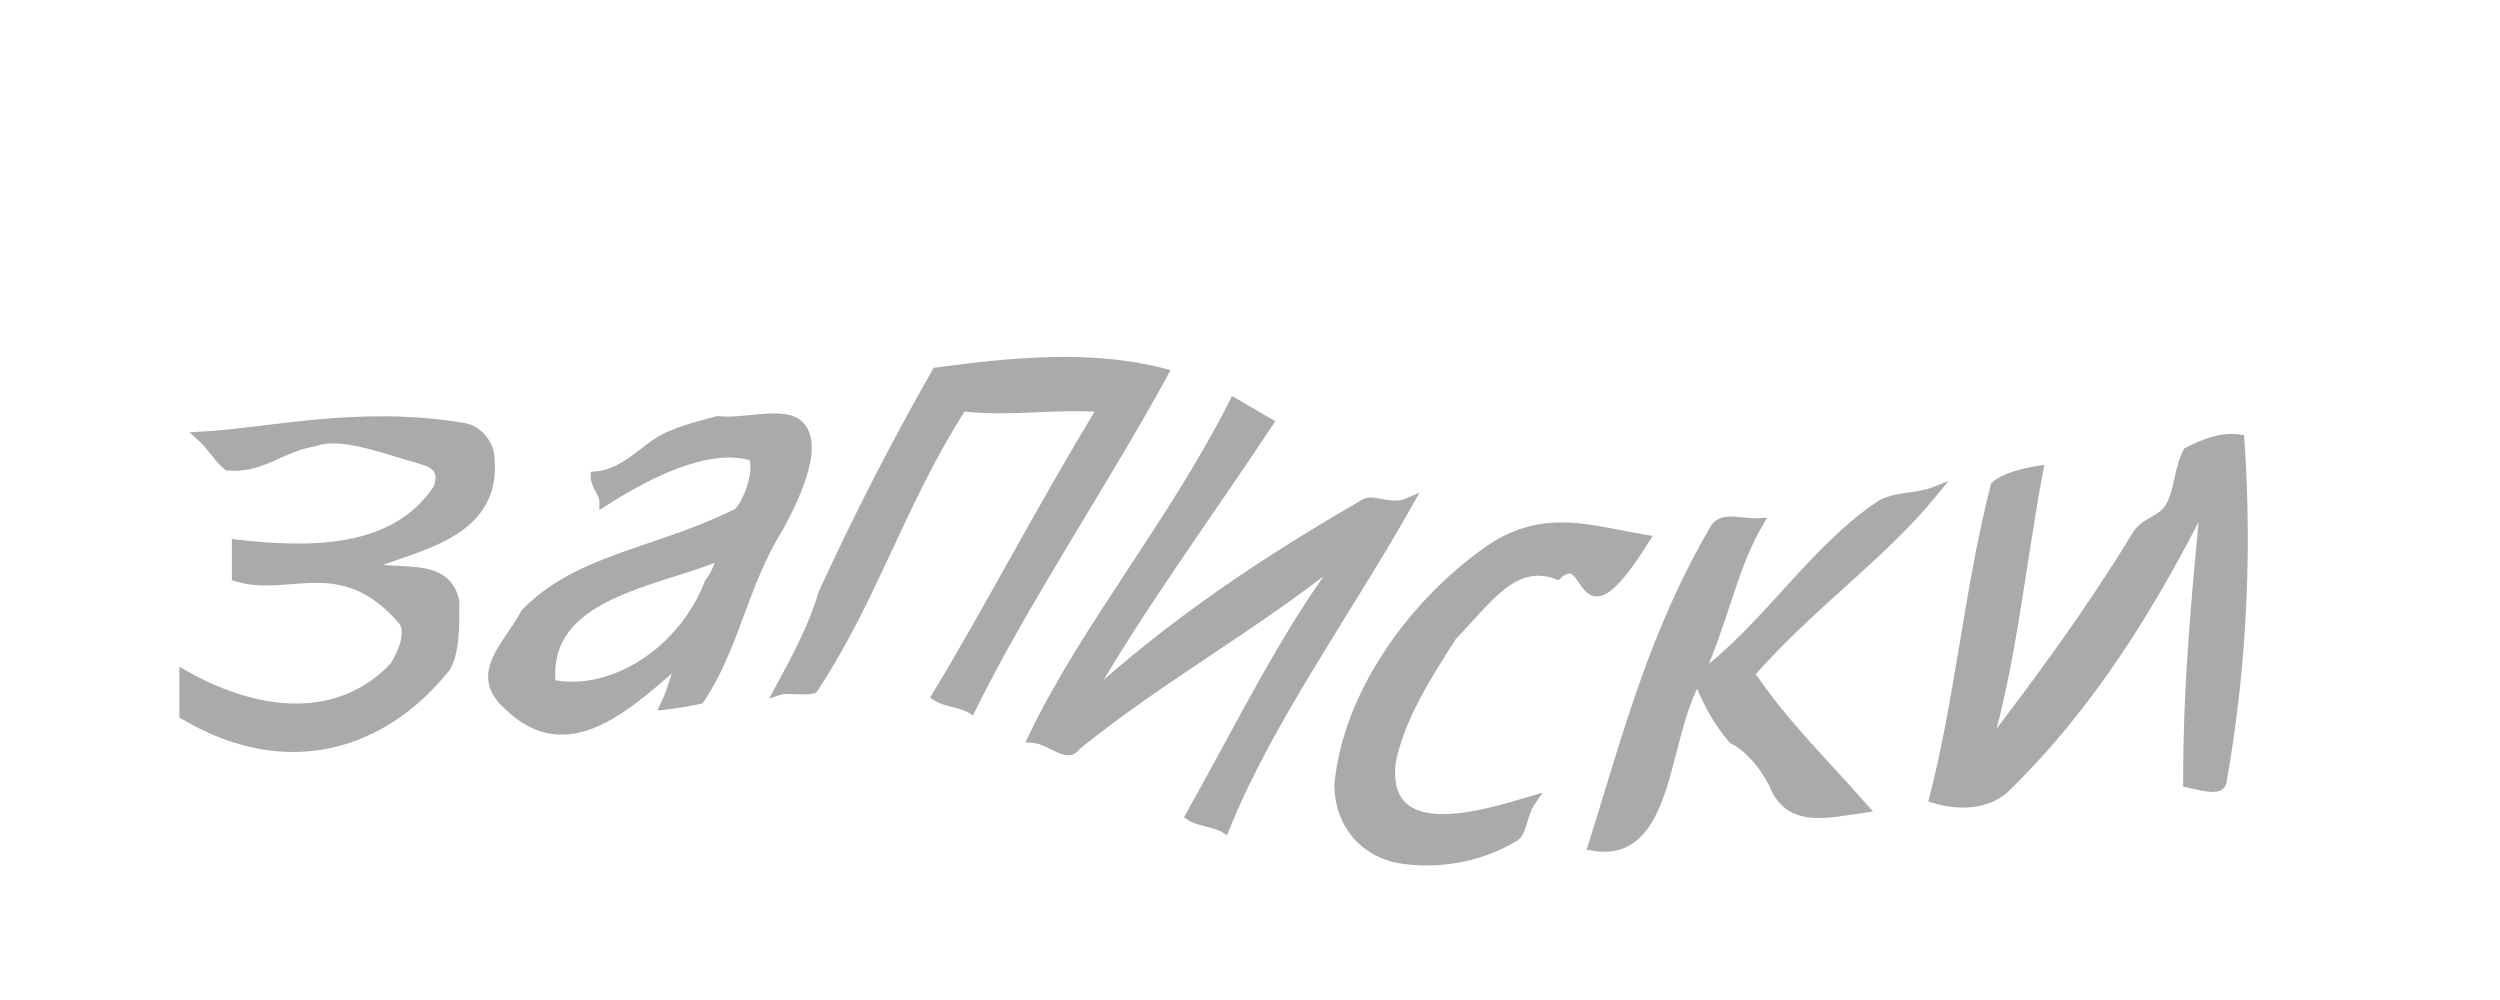
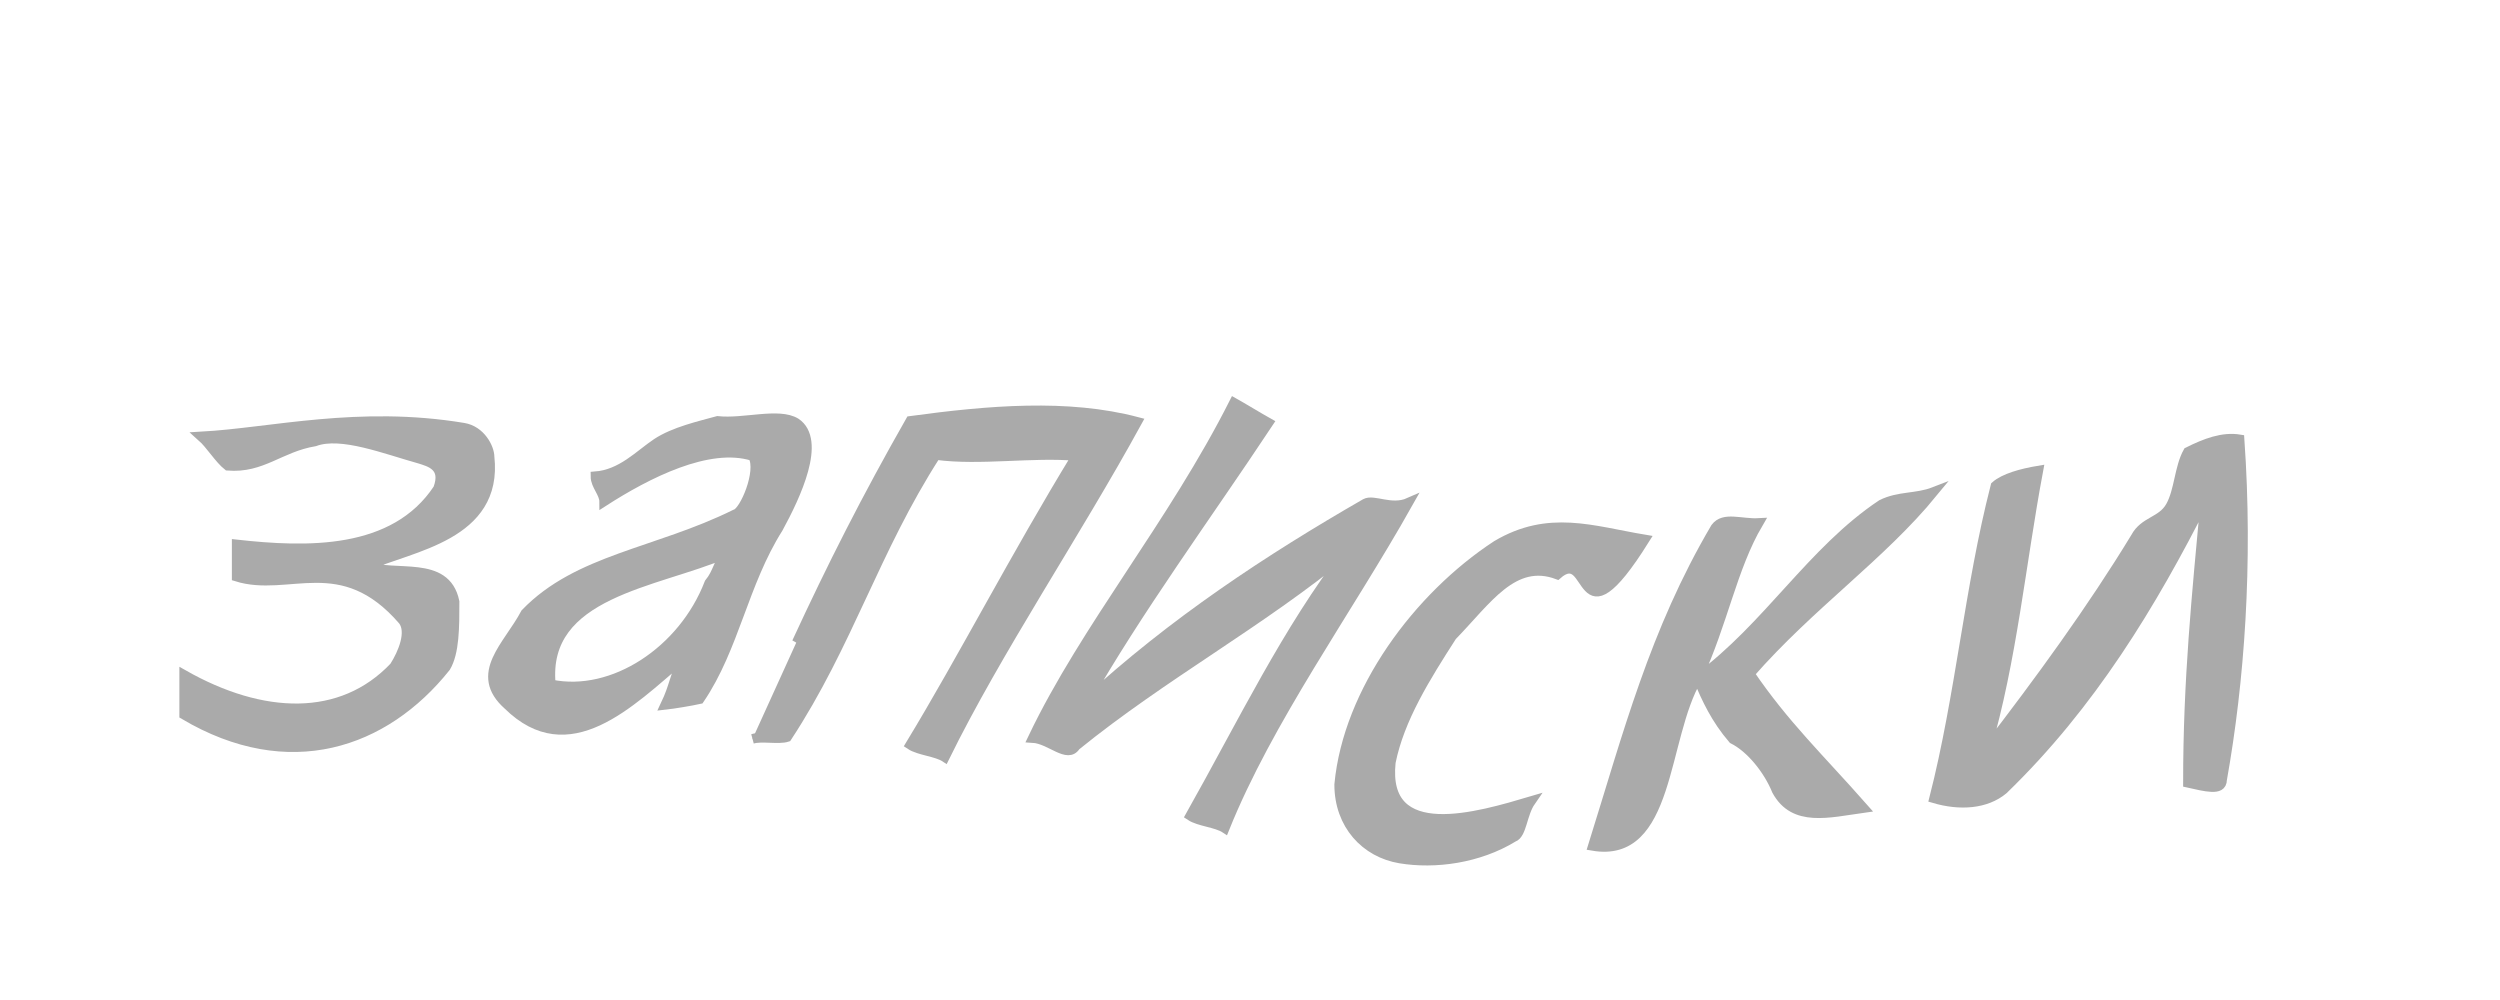
<svg xmlns="http://www.w3.org/2000/svg" width="90" height="36">
  <g style="stroke-miterlimit:10;stroke-width:1px" transform="scale(0.315 0.35) translate(4 -30)" fill="#aaa" stroke="#aaa">
    <path d="M38,88.2c5-2,15-3.1,14-11.2c0-0.9-1-2.7-3-3c-12-1.8-22,0.5-30,0.9c1,0.8,2,2.3,3,3c4,0.3,6-1.9,10-2.5c3-1,8,0.8,12,1.8c1,0.3,3,0.7,2,3.1c-5,6.8-15,6.5-23,5.7c0,0.8,0,2.5,0,3.3c6,1.7,12-2.8,19,4.5c1,1.2,0,3.4-1,4.8c-6,5.7-15,5.4-24,0.8c0,0.8,0,2.4,0,4.1c12,6.4,23,3,30-4.9c1-1.5,1-4.1,1-6.7C47,87.5,41,89.4,38,88.2L38,88.2z" />
    <path d="M78,73.3c-2,0.5-5,1.1-7,2.3c-2,1.2-4,3.2-7,3.4c0,0.9,1,1.7,1,2.6c5-2.9,12-6.1,17-4.7c1,1.6-1,5.8-2,6c-9,4-18,4.6-24,10.2c-2,3.4-6,6.2-2,9.4c7,6.2,14-0.2,20-4.8c-1,2-1,2.9-2,4.8c1-0.1,3-0.4,4-0.6c4-5.3,5-11.9,9-17.6c2-3.3,5-9,2-10.8C85,72.4,81,73.6,78,73.3L78,73.3z M77,90c-3,7-11,11.7-18,10.4c-1-9.5,12-10.4,20-13.5C78,87.9,78,88.9,77,90L77,90z" />
-     <path d="M85,101c1-0.3,3,0.1,4-0.2c7-9.6,10-19.2,17-29c5,0.6,11-0.3,16,0.1c-7,10.3-13,20.8-19,29.7c1,0.6,3,0.7,4,1.3c6-11,15-23,22-34.5c-8-1.9-17-1.2-26-0.1c-5,7.9-9,15-13,22.8C89,94.3,87,97.7,85,101L85,101z" />
+     <path d="M82,106c1-0.3,3,0.1,4-0.2c7-9.6,10-19.2,17-29c5,0.6,11-0.3,16,0.1c-7,10.3-13,20.8-19,29.7c1,0.6,3,0.7,4,1.3c6-11,15-23,22-34.5c-8-1.9-17-1.2-26-0.1c-5,7.9-9,15-13,22.8C89,94.3,87,97.7" />
    <path d="M120,102.3c6-9.5,14-19.3,21-28.8c-1-0.5-3-1.6-4-2.1c-7,12.5-17,23.2-23,34.5c2,0.1,4,2.2,5,0.8c10-7.3,21-12.6,31-20c-7,8.2-12,17.6-18,27.2c1,0.6,3,0.7,4,1.3c5-11.2,14-22.3,21-33.5c-2,0.8-4-0.4-5,0.1C141,87.5,130,94,120,102.3L120,102.3z" />
    <path d="M174,89.1c4-3.2,2,7.9,10-3.6c-6-0.9-11-2.6-17,0.6c-9,5.3-17,15-18,24.6c0,4.1,3,7,7,7.6c4,0.6,9,0,13-2.2c1-0.3,1-2.4,2-3.7c-6,1.6-17,4.6-16-4c1-4.5,4-8.8,7-13C166,91.7,169,87.4,174,89.1L174,89.1z" />
    <path d="M217,80.6c-2,0.7-4,0.4-6,1.3c-8,4.8-13,12.6-21,17.9c3-5.8,4-11.4,7-16c-2,0.1-4-0.7-5,0.5c-7,10.7-10,21.2-14,32.7c9,1.4,8-11.1,12-17.2c1,2.1,2,4.1,4,6.2c2,0.9,4,3.1,5,5.3c2,3.3,6,2.3,10,1.8c-5-5.1-9-8.5-13-13.8C203,92.1,211,87.2,217,80.6L217,80.6z" />
    <path d="M246,76.5c-1,1.6-1,4-2,5.6c-1,1.6-3,1.5-4,3.2c-5,7.4-11,14.8-17,21.8c3-9.2,4-19.1,6-28.7c-2,0.3-4,0.8-5,1.6c-3,10.5-4,21.5-7,32.1c3,0.8,6,0.6,8-0.9c10-8.7,17-19.1,23-29.8c-1,9.8-2,18.5-2,29.1c2,0.4,4,0.9,4-0.3c2-10.1,3-22.2,2-35C250,74.9,248,75.6,246,76.5C246,76.5,246,76.5,246,76.5z" />
  </g>
</svg>
